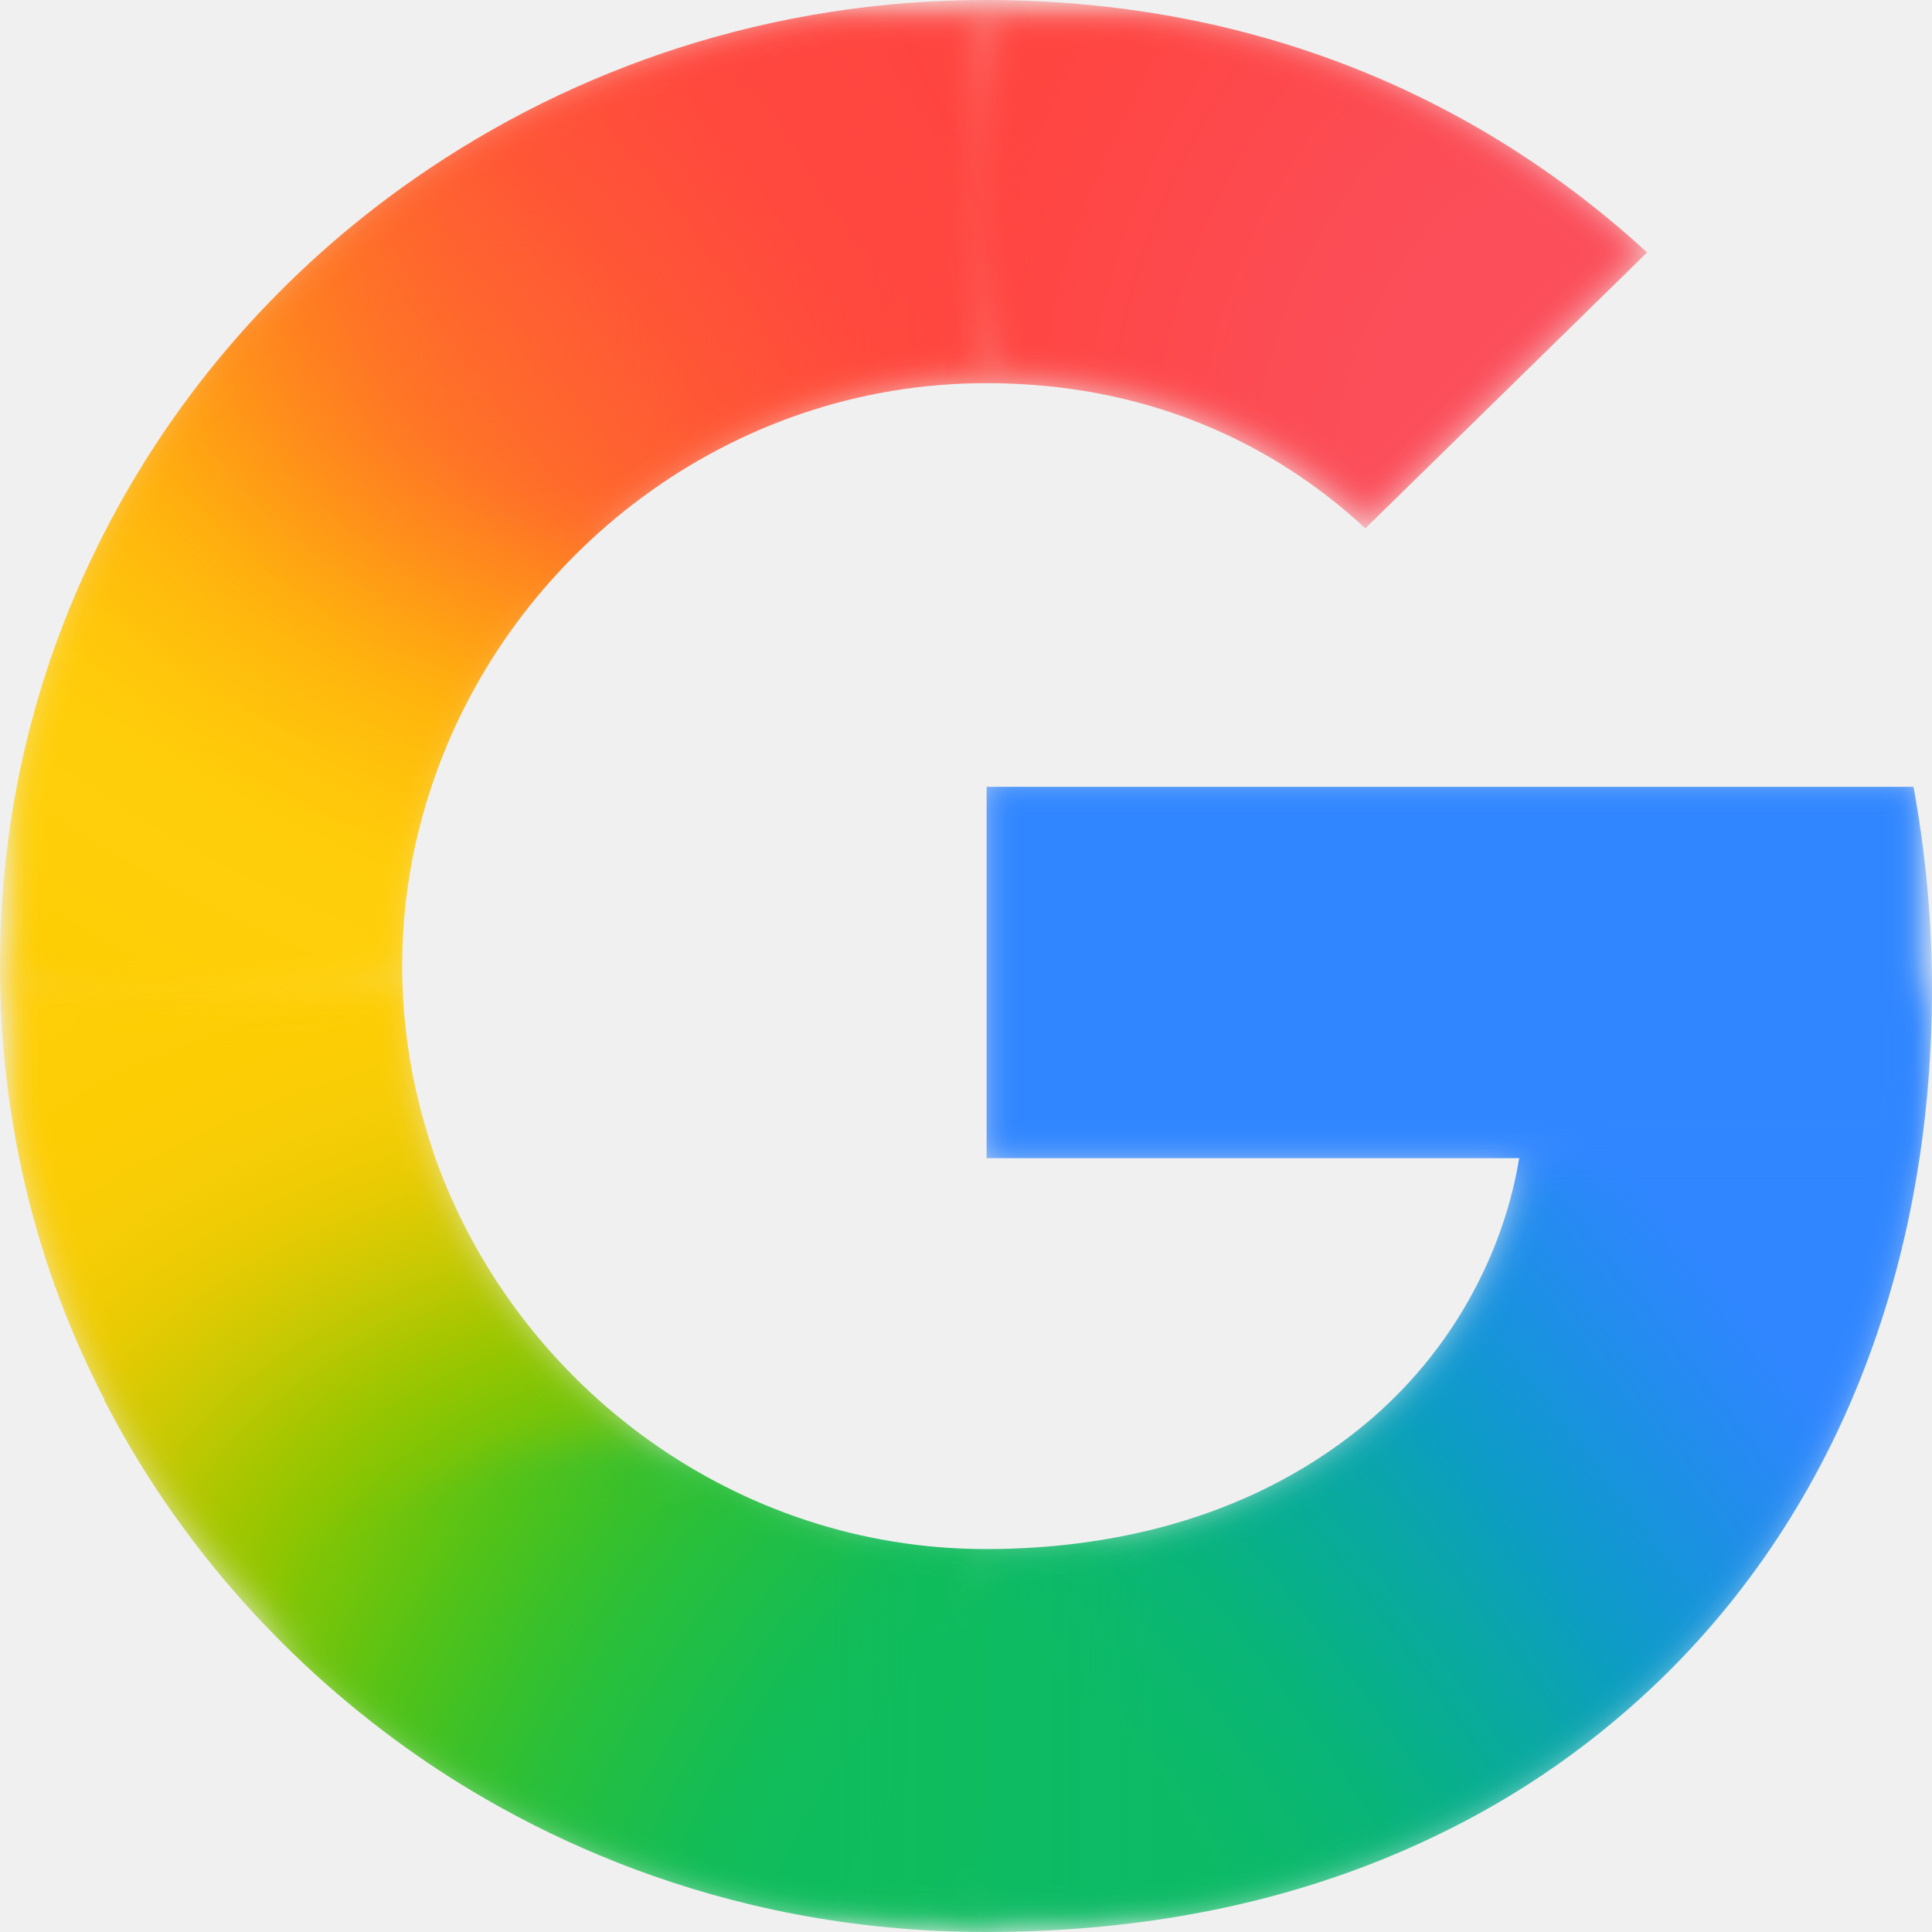
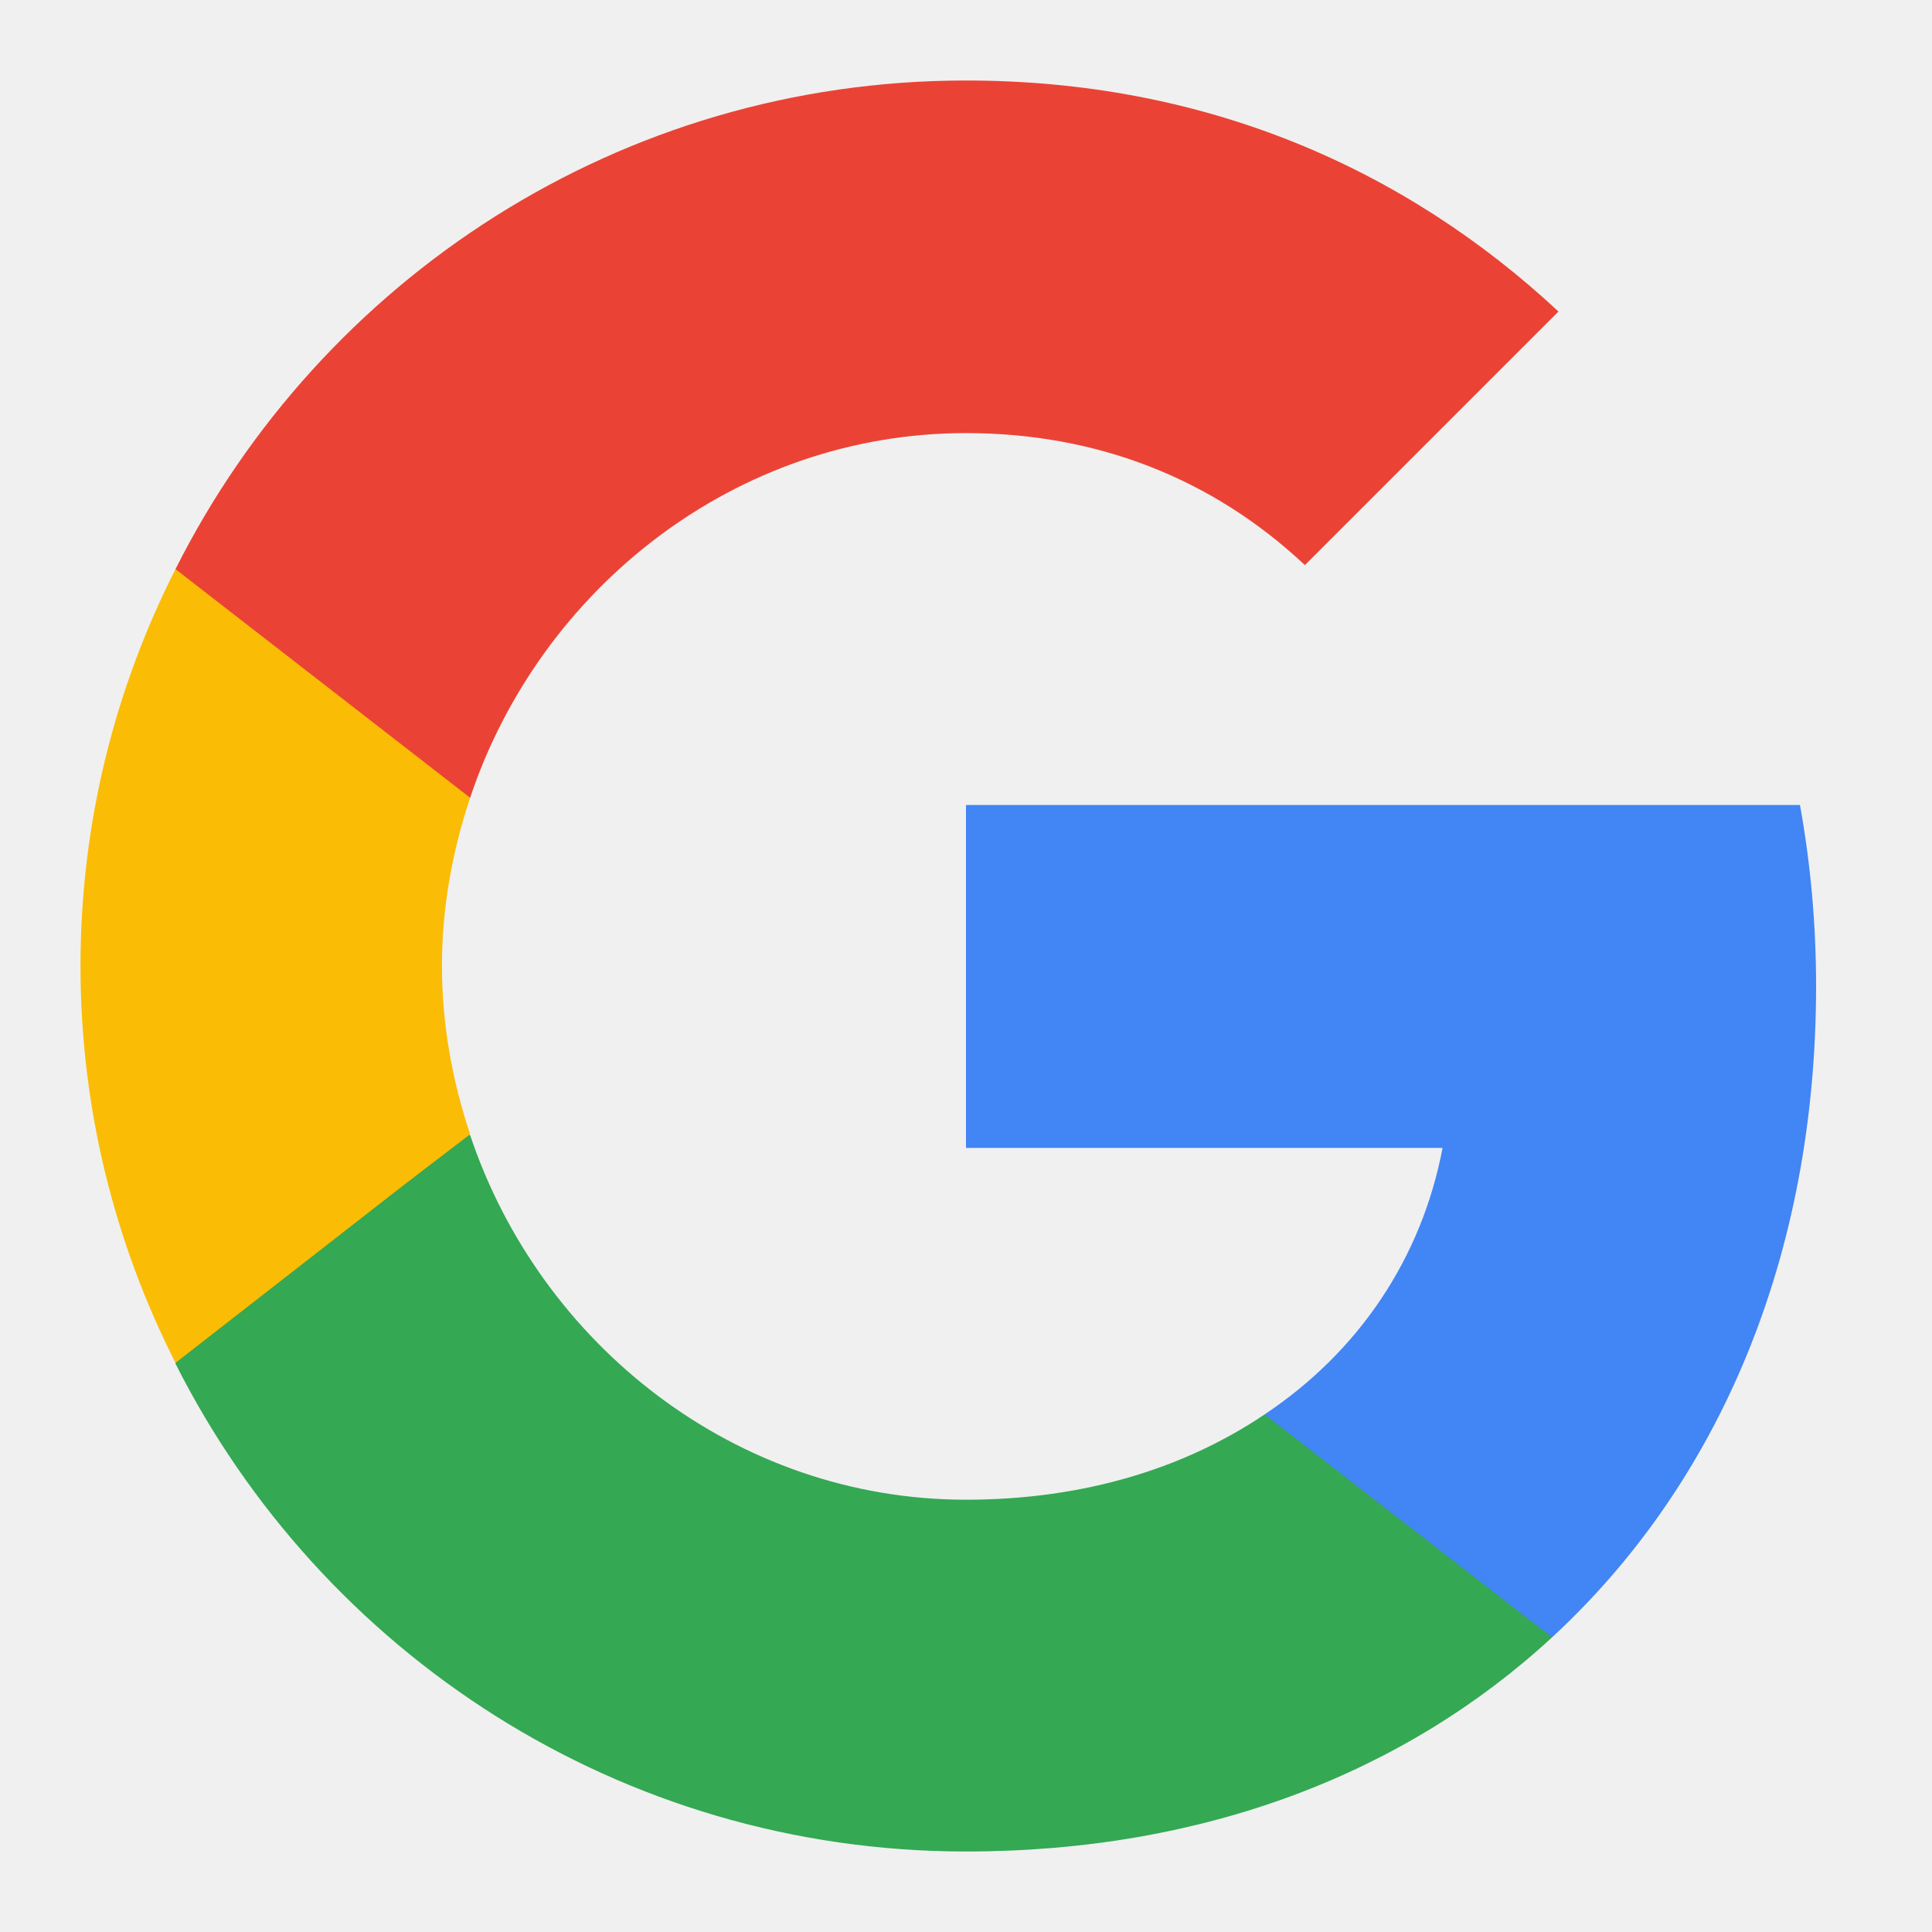
- <svg xmlns="http://www.w3.org/2000/svg" width="24" height="24" viewBox="0 0 24 24" fill="none">
-   <mask id="mask0_584_372" style="mask-type:luminance" maskUnits="userSpaceOnUse" x="0" y="0" width="24" height="24">
-     <path d="M23.77 9.774H12.256V14.387H18.872C18.765 15.04 18.526 15.683 18.177 16.268C17.776 16.939 17.281 17.45 16.773 17.839C15.252 19.005 13.479 19.243 12.248 19.243C9.137 19.243 6.479 17.233 5.45 14.501C5.409 14.401 5.381 14.299 5.347 14.198C5.12 13.502 4.996 12.766 4.996 12.001C4.996 11.204 5.13 10.442 5.376 9.722C6.343 6.881 9.061 4.76 12.25 4.76C12.891 4.76 13.509 4.836 14.095 4.989C15.433 5.337 16.38 6.022 16.96 6.564L20.461 3.136C18.332 1.183 15.556 2.95218e-09 12.244 2.95218e-09C9.597 -5.69793e-05 7.152 0.825 5.15 2.219C3.525 3.349 2.193 4.863 1.294 6.621C0.458 8.251 0 10.057 0 11.999C0 13.941 0.459 15.766 1.295 17.381V17.392C2.178 19.106 3.47 20.582 5.04 21.708C6.411 22.691 8.87 24 12.244 24C14.184 24 15.904 23.65 17.42 22.995C18.514 22.522 19.483 21.905 20.361 21.112C21.521 20.065 22.429 18.769 23.049 17.279C23.668 15.788 24 14.102 24 12.275C24 11.424 23.915 10.559 23.77 9.774V9.774Z" fill="white" />
-   </mask>
-   <g mask="url(#mask0_584_372)">
-     <g filter="url(#filter0_f_584_372)">
-       <path d="M-0.139 12.051C-0.126 13.963 0.419 15.935 1.243 17.527V17.538C1.839 18.694 2.653 19.607 3.58 20.512L9.181 18.469C8.122 17.93 7.96 17.601 7.2 16.999C6.424 16.216 5.846 15.318 5.485 14.264H5.471L5.485 14.253C5.248 13.557 5.225 12.819 5.216 12.051H-0.139Z" fill="url(#paint0_radial_584_372)" />
-     </g>
-     <g filter="url(#filter1_f_584_372)">
-       <path d="M12.294 -0.117C11.74 1.828 11.952 3.719 12.294 4.818C12.933 4.819 13.549 4.895 14.133 5.047C15.471 5.395 16.418 6.08 16.998 6.623L20.589 3.106C18.462 1.156 15.902 -0.114 12.294 -0.117Z" fill="url(#paint1_radial_584_372)" />
-     </g>
-     <g filter="url(#filter2_f_584_372)">
-       <path d="M12.282 -0.132C9.566 -0.132 7.06 0.714 5.005 2.144C4.242 2.675 3.542 3.288 2.919 3.97C2.756 5.502 4.142 7.385 6.885 7.369C8.217 5.82 10.186 4.818 12.377 4.818C12.379 4.818 12.381 4.818 12.383 4.818L12.294 -0.132C12.29 -0.132 12.286 -0.132 12.282 -0.132Z" fill="url(#paint2_radial_584_372)" />
-     </g>
-     <g filter="url(#filter3_f_584_372)">
-       <path d="M21.244 12.605L18.82 14.27C18.714 14.923 18.475 15.566 18.125 16.151C17.724 16.822 17.229 17.333 16.721 17.722C15.204 18.885 13.435 19.125 12.204 19.126C10.932 21.293 10.709 22.378 12.294 24.128C14.255 24.126 15.994 23.772 17.527 23.109C18.636 22.63 19.619 22.005 20.508 21.201C21.683 20.14 22.603 18.827 23.232 17.316C23.86 15.806 24.196 14.097 24.196 12.245L21.244 12.605Z" fill="url(#paint3_radial_584_372)" />
-     </g>
-     <g filter="url(#filter4_f_584_372)">
-       <path d="M12.115 9.569V14.533H23.775C23.878 13.853 24.217 12.974 24.217 12.245C24.217 11.394 24.132 10.355 23.987 9.569H12.115Z" fill="#3086FF" />
-     </g>
-     <g filter="url(#filter5_f_584_372)">
-       <path d="M2.975 3.795C2.255 4.582 1.641 5.463 1.153 6.416C0.317 8.046 -0.141 10.028 -0.141 11.97C-0.141 11.997 -0.139 12.024 -0.139 12.051C0.232 12.761 4.977 12.625 5.216 12.051C5.216 12.024 5.213 11.998 5.213 11.971C5.213 11.175 5.347 10.588 5.593 9.868C5.895 8.979 6.369 8.161 6.975 7.457C7.112 7.281 7.479 6.904 7.586 6.678C7.626 6.592 7.512 6.544 7.505 6.513C7.498 6.479 7.344 6.507 7.31 6.481C7.201 6.401 6.984 6.359 6.853 6.322C6.572 6.243 6.106 6.067 5.847 5.885C5.03 5.31 3.754 4.624 2.975 3.795Z" fill="url(#paint4_radial_584_372)" />
-     </g>
-     <g filter="url(#filter6_f_584_372)">
-       <path d="M5.865 6.517C7.761 7.665 8.306 5.937 9.566 5.396L7.374 0.85C6.567 1.189 5.805 1.61 5.098 2.102C4.042 2.837 3.11 3.734 2.339 4.754L5.865 6.517Z" fill="url(#paint5_radial_584_372)" />
-     </g>
-     <g filter="url(#filter7_f_584_372)">
-       <path d="M6.637 18.117C4.092 19.036 3.693 19.069 3.459 20.646C3.907 21.083 4.388 21.487 4.899 21.854C6.27 22.837 8.908 24.146 12.282 24.146C12.286 24.146 12.29 24.146 12.294 24.146V19.038C12.291 19.038 12.288 19.038 12.286 19.038C11.022 19.038 10.013 18.706 8.978 18.129C8.722 17.987 8.259 18.369 8.024 18.198C7.699 17.963 6.918 18.401 6.637 18.117Z" fill="url(#paint6_radial_584_372)" />
-     </g>
-     <g opacity="0.5" filter="url(#filter8_f_584_372)">
-       <path d="M10.803 18.877V24.057C11.275 24.112 11.767 24.146 12.282 24.146C12.799 24.146 13.299 24.119 13.784 24.071V18.912C13.24 19.005 12.727 19.038 12.286 19.038C11.777 19.038 11.283 18.979 10.803 18.877Z" fill="url(#paint7_linear_584_372)" />
-     </g>
-   </g>
-   <defs>
-     <filter id="filter0_f_584_372" x="-0.609" y="11.581" width="10.26" height="9.401" filterUnits="userSpaceOnUse" color-interpolation-filters="sRGB">
-       <feFlood flood-opacity="0" result="BackgroundImageFix" />
-       <feBlend mode="normal" in="SourceGraphic" in2="BackgroundImageFix" result="shape" />
-       <feGaussianBlur stdDeviation="0.235" result="effect1_foregroundBlur_584_372" />
-     </filter>
-     <filter id="filter1_f_584_372" x="11.483" y="-0.587" width="9.576" height="7.679" filterUnits="userSpaceOnUse" color-interpolation-filters="sRGB">
-       <feFlood flood-opacity="0" result="BackgroundImageFix" />
-       <feBlend mode="normal" in="SourceGraphic" in2="BackgroundImageFix" result="shape" />
-       <feGaussianBlur stdDeviation="0.235" result="effect1_foregroundBlur_584_372" />
-     </filter>
-     <filter id="filter2_f_584_372" x="2.436" y="-0.602" width="10.417" height="8.441" filterUnits="userSpaceOnUse" color-interpolation-filters="sRGB">
-       <feFlood flood-opacity="0" result="BackgroundImageFix" />
-       <feBlend mode="normal" in="SourceGraphic" in2="BackgroundImageFix" result="shape" />
-       <feGaussianBlur stdDeviation="0.235" result="effect1_foregroundBlur_584_372" />
-     </filter>
-     <filter id="filter3_f_584_372" x="10.707" y="11.775" width="13.959" height="12.822" filterUnits="userSpaceOnUse" color-interpolation-filters="sRGB">
-       <feFlood flood-opacity="0" result="BackgroundImageFix" />
-       <feBlend mode="normal" in="SourceGraphic" in2="BackgroundImageFix" result="shape" />
-       <feGaussianBlur stdDeviation="0.235" result="effect1_foregroundBlur_584_372" />
-     </filter>
-     <filter id="filter4_f_584_372" x="11.645" y="9.099" width="13.043" height="5.904" filterUnits="userSpaceOnUse" color-interpolation-filters="sRGB">
-       <feFlood flood-opacity="0" result="BackgroundImageFix" />
-       <feBlend mode="normal" in="SourceGraphic" in2="BackgroundImageFix" result="shape" />
-       <feGaussianBlur stdDeviation="0.235" result="effect1_foregroundBlur_584_372" />
-     </filter>
-     <filter id="filter5_f_584_372" x="-0.611" y="3.324" width="8.675" height="9.68" filterUnits="userSpaceOnUse" color-interpolation-filters="sRGB">
-       <feFlood flood-opacity="0" result="BackgroundImageFix" />
-       <feBlend mode="normal" in="SourceGraphic" in2="BackgroundImageFix" result="shape" />
-       <feGaussianBlur stdDeviation="0.235" result="effect1_foregroundBlur_584_372" />
-     </filter>
-     <filter id="filter6_f_584_372" x="-0.965" y="-2.455" width="13.837" height="12.663" filterUnits="userSpaceOnUse" color-interpolation-filters="sRGB">
-       <feFlood flood-opacity="0" result="BackgroundImageFix" />
-       <feBlend mode="normal" in="SourceGraphic" in2="BackgroundImageFix" result="shape" />
-       <feGaussianBlur stdDeviation="1.652" result="effect1_foregroundBlur_584_372" />
-     </filter>
-     <filter id="filter7_f_584_372" x="2.989" y="17.627" width="9.775" height="6.989" filterUnits="userSpaceOnUse" color-interpolation-filters="sRGB">
-       <feFlood flood-opacity="0" result="BackgroundImageFix" />
-       <feBlend mode="normal" in="SourceGraphic" in2="BackgroundImageFix" result="shape" />
-       <feGaussianBlur stdDeviation="0.235" result="effect1_foregroundBlur_584_372" />
-     </filter>
-     <filter id="filter8_f_584_372" x="10.333" y="18.407" width="3.921" height="6.209" filterUnits="userSpaceOnUse" color-interpolation-filters="sRGB">
-       <feFlood flood-opacity="0" result="BackgroundImageFix" />
-       <feBlend mode="normal" in="SourceGraphic" in2="BackgroundImageFix" result="shape" />
-       <feGaussianBlur stdDeviation="0.235" result="effect1_foregroundBlur_584_372" />
-     </filter>
-     <radialGradient id="paint0_radial_584_372" cx="0" cy="0" r="1" gradientTransform="matrix(-0.498722 -11.9519 17.9311 -0.717223 9.06911 20.3322)" gradientUnits="userSpaceOnUse">
-       <stop offset="0.142" stop-color="#1ABD4D" />
-       <stop offset="0.248" stop-color="#6EC30D" />
-       <stop offset="0.312" stop-color="#8AC502" />
-       <stop offset="0.366" stop-color="#A2C600" />
-       <stop offset="0.446" stop-color="#C8C903" />
-       <stop offset="0.54" stop-color="#EBCB03" />
-       <stop offset="0.616" stop-color="#F7CD07" />
-       <stop offset="0.699" stop-color="#FDCD04" />
-       <stop offset="0.771" stop-color="#FDCE05" />
-       <stop offset="0.861" stop-color="#FFCE0A" />
-     </radialGradient>
-     <radialGradient id="paint1_radial_584_372" cx="0" cy="0" r="1" gradientTransform="matrix(8.46967 -2.03557e-05 -1.19045e-05 10.7093 20.253 6.36816)" gradientUnits="userSpaceOnUse">
-       <stop offset="0.408" stop-color="#FB4E5A" />
-       <stop offset="1" stop-color="#FF4540" />
-     </radialGradient>
-     <radialGradient id="paint2_radial_584_372" cx="0" cy="0" r="1" gradientTransform="matrix(-11.8666 6.43492 8.91875 15.766 15.6277 -1.68222)" gradientUnits="userSpaceOnUse">
-       <stop offset="0.231" stop-color="#FF4541" />
-       <stop offset="0.312" stop-color="#FF4540" />
-       <stop offset="0.458" stop-color="#FF4640" />
-       <stop offset="0.54" stop-color="#FF473F" />
-       <stop offset="0.699" stop-color="#FF5138" />
-       <stop offset="0.771" stop-color="#FF5B33" />
-       <stop offset="0.861" stop-color="#FF6C29" />
-       <stop offset="1" stop-color="#FF8C18" />
-     </radialGradient>
-     <radialGradient id="paint3_radial_584_372" cx="0" cy="0" r="1" gradientTransform="matrix(-21.5204 -27.5047 -10.3696 7.77752 12.4702 22.5743)" gradientUnits="userSpaceOnUse">
-       <stop offset="0.132" stop-color="#0CBA65" />
-       <stop offset="0.21" stop-color="#0BB86D" />
-       <stop offset="0.297" stop-color="#09B479" />
-       <stop offset="0.396" stop-color="#08AD93" />
-       <stop offset="0.477" stop-color="#0AA6A9" />
-       <stop offset="0.568" stop-color="#0D9CC6" />
-       <stop offset="0.667" stop-color="#1893DD" />
-       <stop offset="0.769" stop-color="#258BF1" />
-       <stop offset="0.859" stop-color="#3086FF" />
-     </radialGradient>
-     <radialGradient id="paint4_radial_584_372" cx="0" cy="0" r="1" gradientTransform="matrix(-1.52295 12.8522 18.1501 2.06168 11.2421 2.13469)" gradientUnits="userSpaceOnUse">
-       <stop offset="0.366" stop-color="#FF4E3A" />
-       <stop offset="0.458" stop-color="#FF8A1B" />
-       <stop offset="0.54" stop-color="#FFA312" />
-       <stop offset="0.616" stop-color="#FFB60C" />
-       <stop offset="0.771" stop-color="#FFCD0A" />
-       <stop offset="0.861" stop-color="#FECF0A" />
-       <stop offset="0.915" stop-color="#FECF08" />
-       <stop offset="1" stop-color="#FDCD01" />
-     </radialGradient>
-     <radialGradient id="paint5_radial_584_372" cx="0" cy="0" r="1" gradientTransform="matrix(-4.40212 4.76677 -13.7322 -12.1566 9.1004 2.0014)" gradientUnits="userSpaceOnUse">
-       <stop offset="0.316" stop-color="#FF4C3C" />
-       <stop offset="0.604" stop-color="#FF692C" />
-       <stop offset="0.727" stop-color="#FF7825" />
-       <stop offset="0.885" stop-color="#FF8D1B" />
-       <stop offset="1" stop-color="#FF9F13" />
-     </radialGradient>
-     <radialGradient id="paint6_radial_584_372" cx="0" cy="0" r="1" gradientTransform="matrix(-11.8666 -6.43492 8.91876 -15.766 15.6277 25.6232)" gradientUnits="userSpaceOnUse">
-       <stop offset="0.231" stop-color="#0FBC5F" />
-       <stop offset="0.312" stop-color="#0FBC5F" />
-       <stop offset="0.366" stop-color="#0FBC5E" />
-       <stop offset="0.458" stop-color="#0FBC5D" />
-       <stop offset="0.54" stop-color="#12BC58" />
-       <stop offset="0.699" stop-color="#28BF3C" />
-       <stop offset="0.771" stop-color="#38C02B" />
-       <stop offset="0.861" stop-color="#52C218" />
-       <stop offset="0.915" stop-color="#67C30F" />
-       <stop offset="1" stop-color="#86C504" />
-     </radialGradient>
-     <linearGradient id="paint7_linear_584_372" x1="10.803" y1="21.512" x2="13.784" y2="21.512" gradientUnits="userSpaceOnUse">
-       <stop stop-color="#0FBC5C" />
-       <stop offset="1" stop-color="#0CBA65" />
-     </linearGradient>
-   </defs>
+ <svg xmlns="http://www.w3.org/2000/svg" viewBox="0 0 24 24" fill="currentColor">
+   <path d="M22.56 12.25c0-.78-.07-1.53-.2-2.25H12v4.26h5.92c-.26 1.37-1.04 2.53-2.21 3.31v2.77h3.57c2.08-1.92 3.28-4.74 3.28-8.09z" fill="#4285F4" />
+   <path d="M12 23c2.97 0 5.46-.98 7.28-2.66l-3.57-2.77c-.98.66-2.23 1.06-3.71 1.06-2.86 0-5.29-1.93-6.16-4.53H2.18v2.84C3.99 20.53 7.7 23 12 23z" fill="#34A853" />
+   <path d="M5.84 14.09c-.22-.66-.35-1.36-.35-2.09s.13-1.43.35-2.09V7.07H2.18C1.43 8.55 1 10.22 1 12s.43 3.45 1.18 4.93l2.85-2.22.81-.62z" fill="#FBBC05" />
+   <path d="M12 5.38c1.62 0 3.06.56 4.21 1.64l3.15-3.15C17.45 2.09 14.97 1 12 1 7.7 1 3.99 3.47 2.18 7.07l3.66 2.84c.87-2.6 3.3-4.53 6.16-4.53z" fill="#EA4335" />
</svg>
